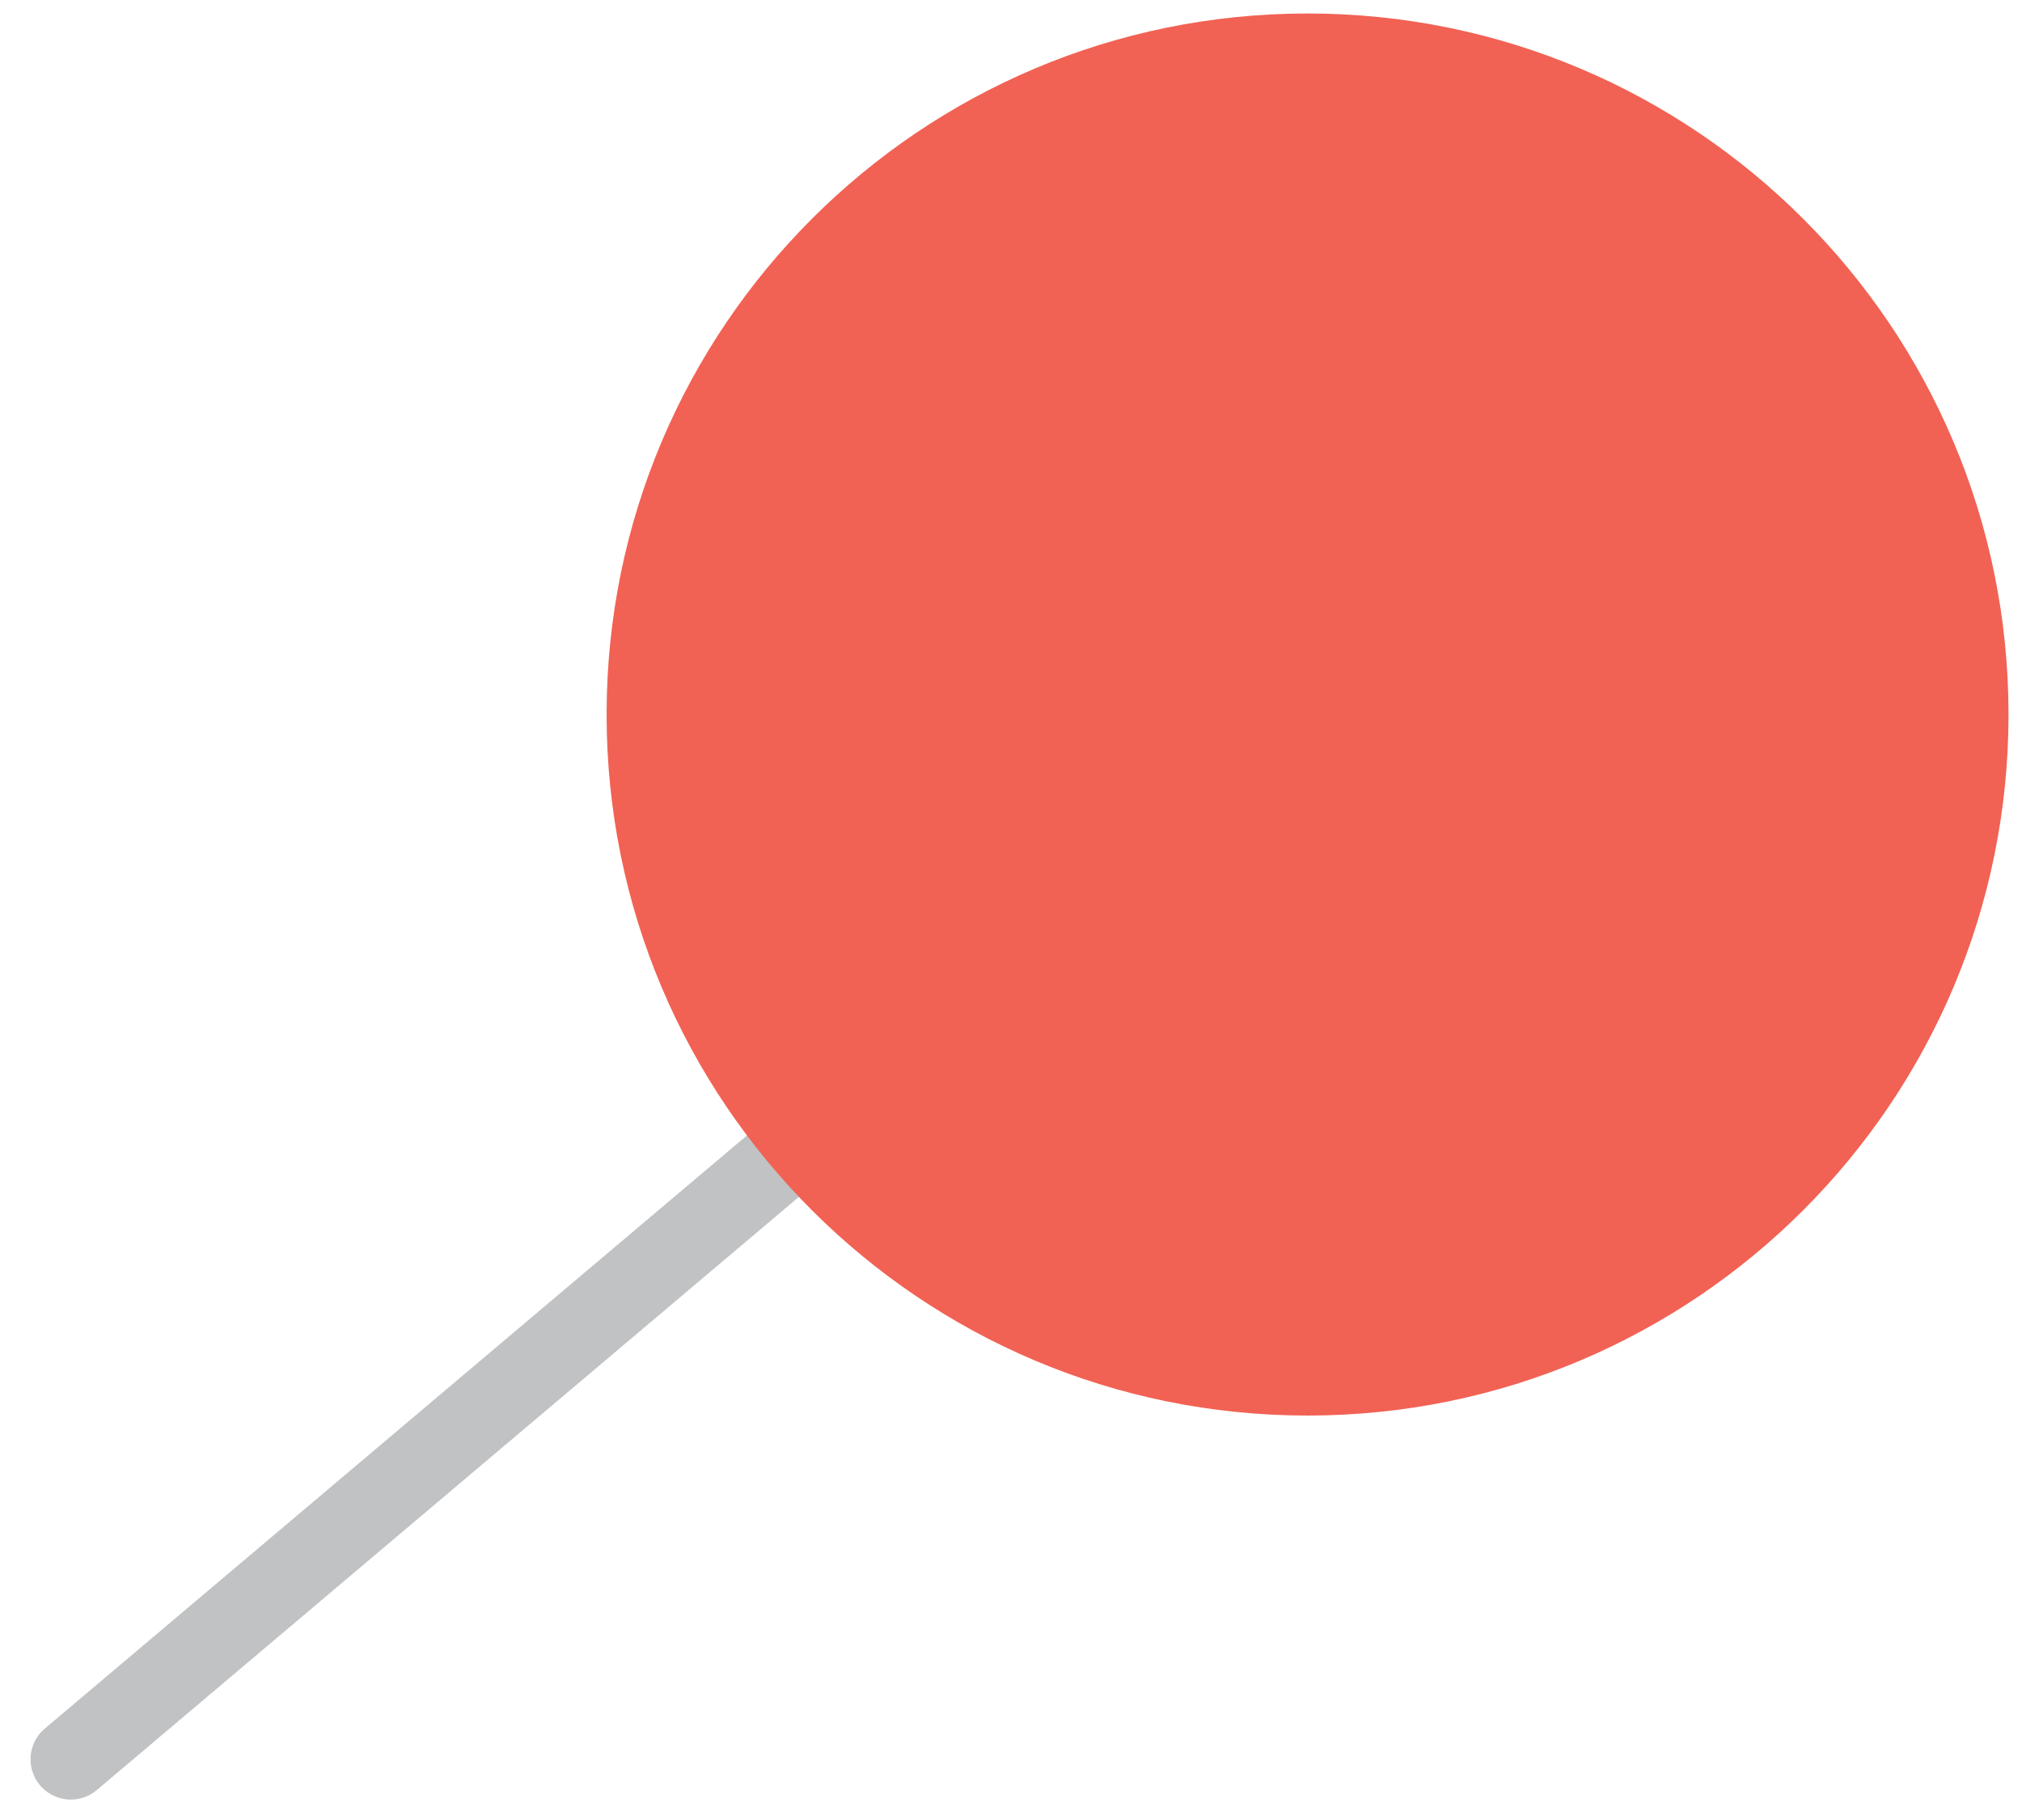
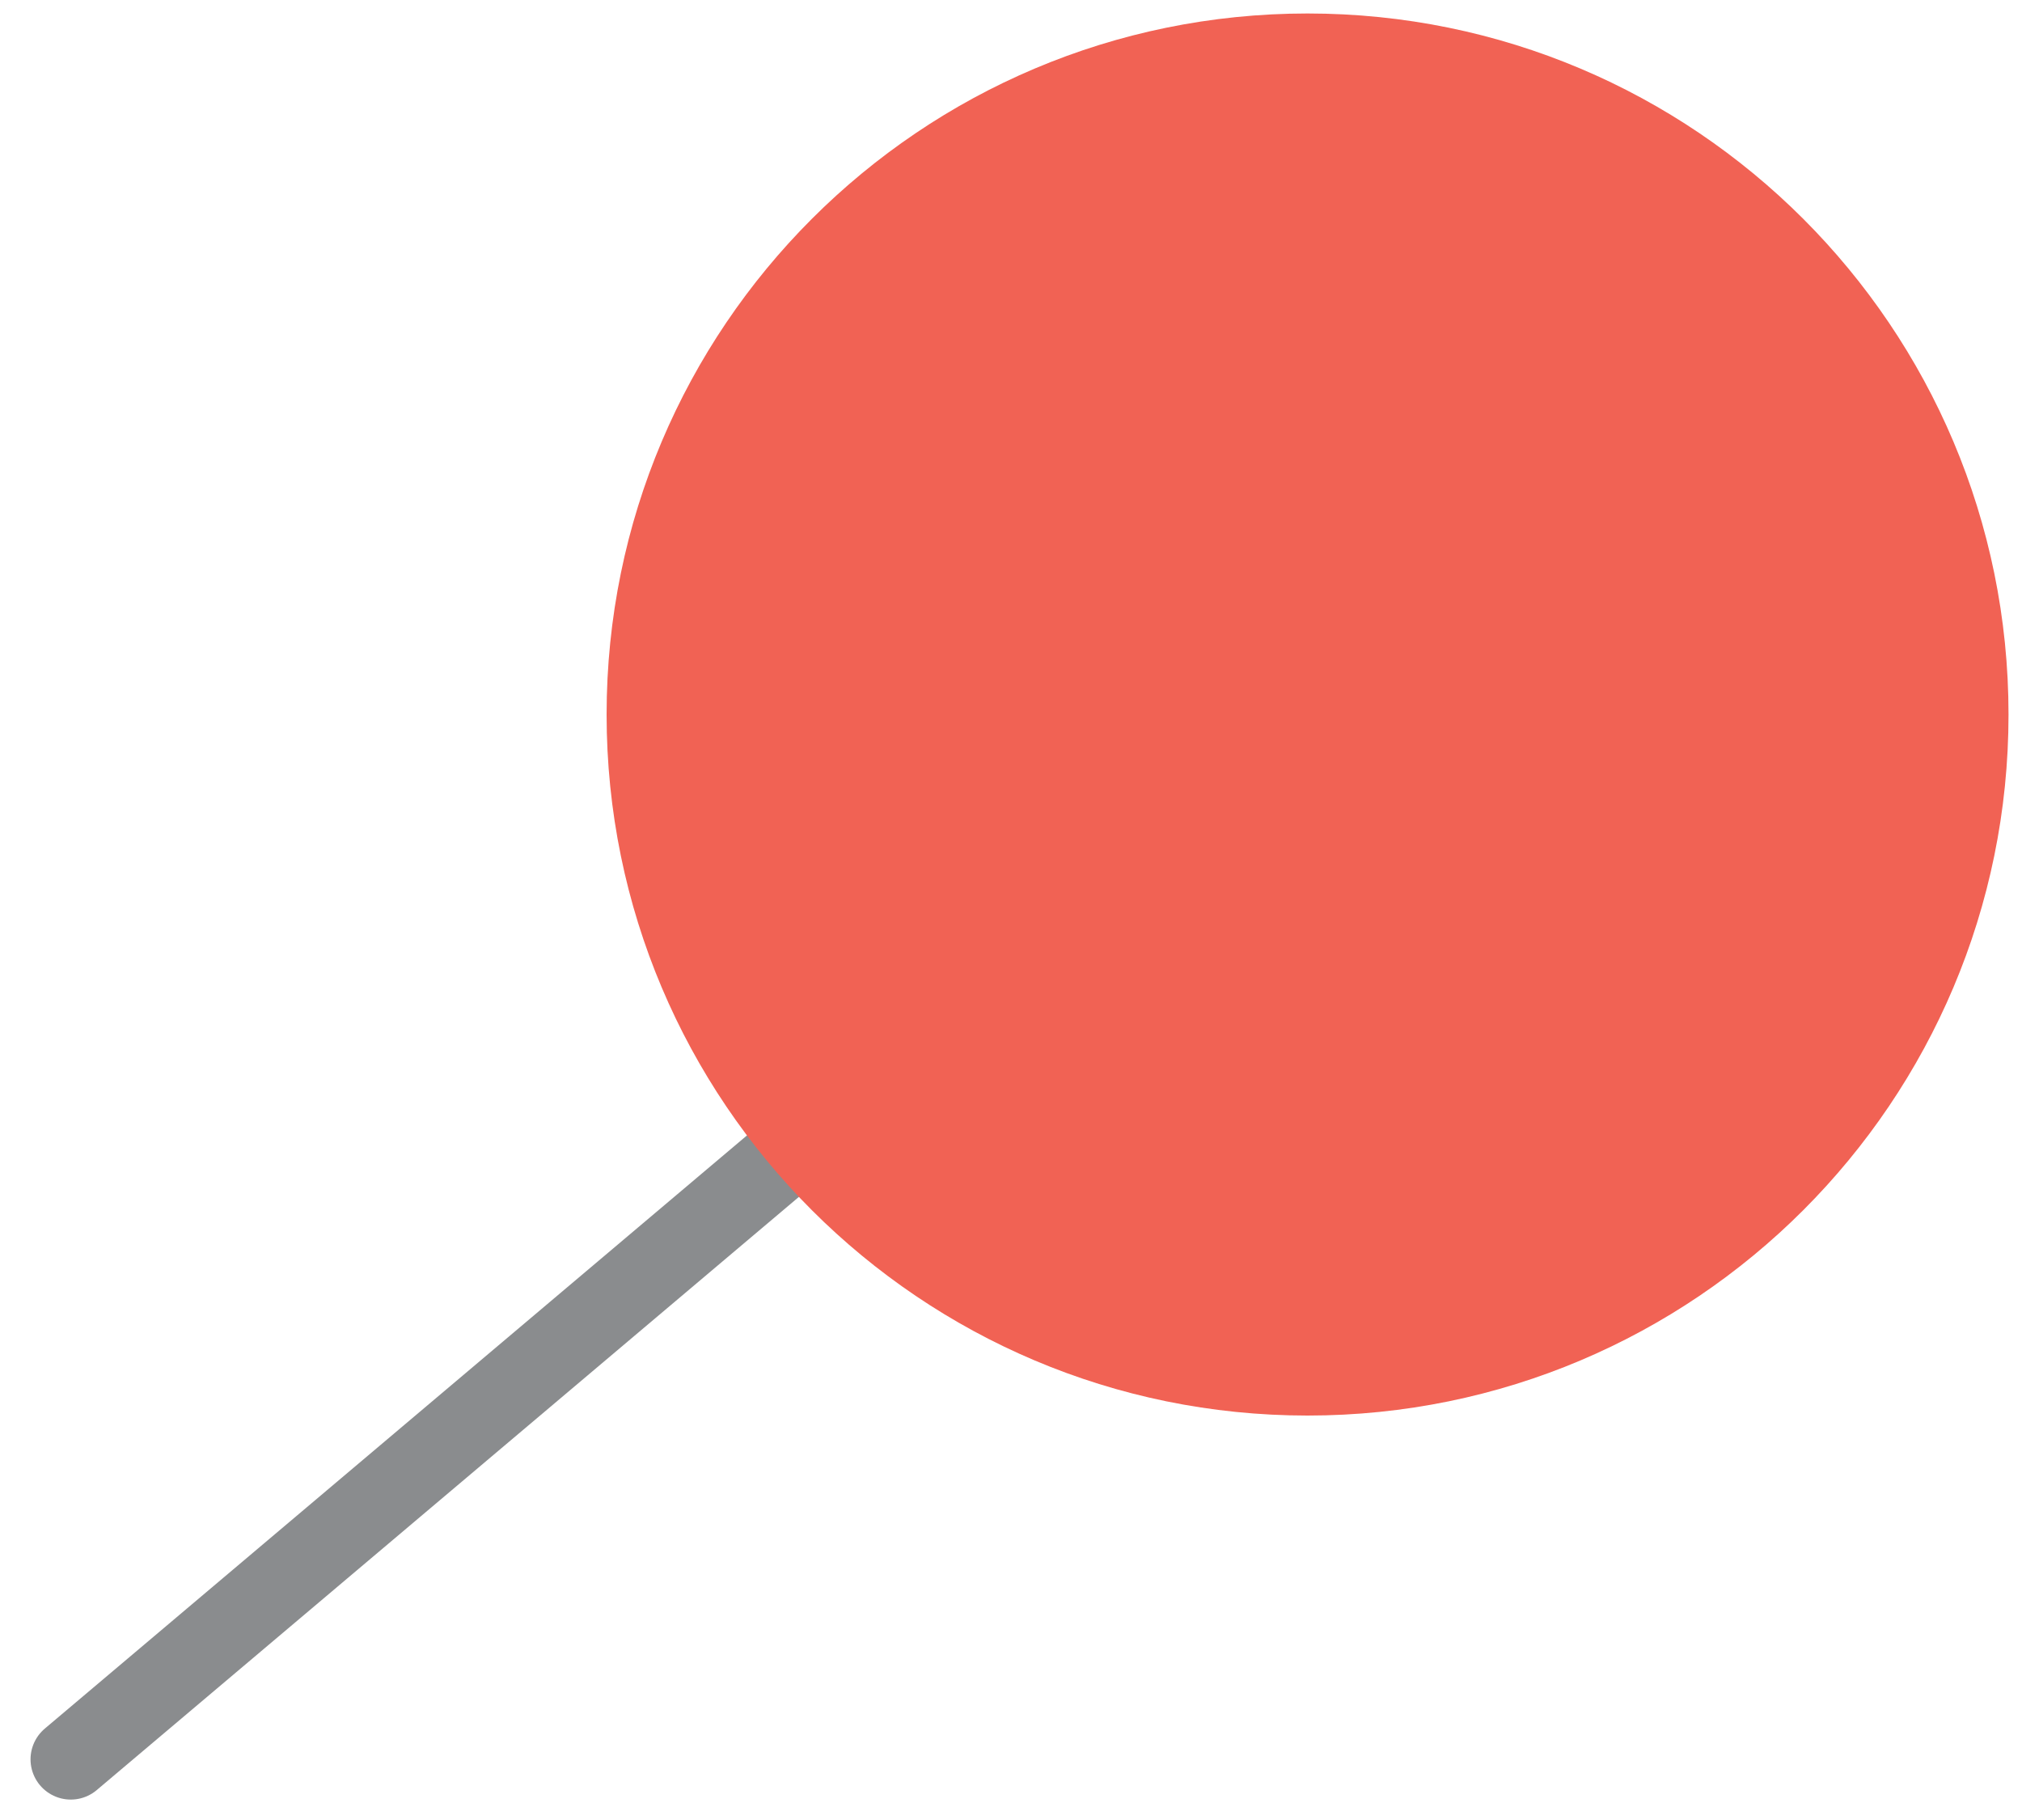
<svg xmlns="http://www.w3.org/2000/svg" version="1.1" id="Layer_1" x="0px" y="0px" viewBox="-449 308 60 54" style="enable-background:new -449 308 60 54;" xml:space="preserve">
  <style type="text/css">
- 	.st0{fill:none;stroke:#C0C2C4;stroke-width:2.388;stroke-linecap:round;stroke-miterlimit:10;}
+ 	.st0{fill:none;stroke:#8A8C8E;stroke-width:2.388;stroke-linecap:round;stroke-miterlimit:10;}
	.st1{fill:#F16254;}
</style>
  <g id="XMLID_19_">
    <line id="XMLID_25_" class="st0" x1="-410.2" y1="329.2" x2="-446.9" y2="360.2" />
    <circle id="XMLID_20_" class="st1" cx="-410.2" cy="329.2" r="20.8" />
  </g>
</svg>
